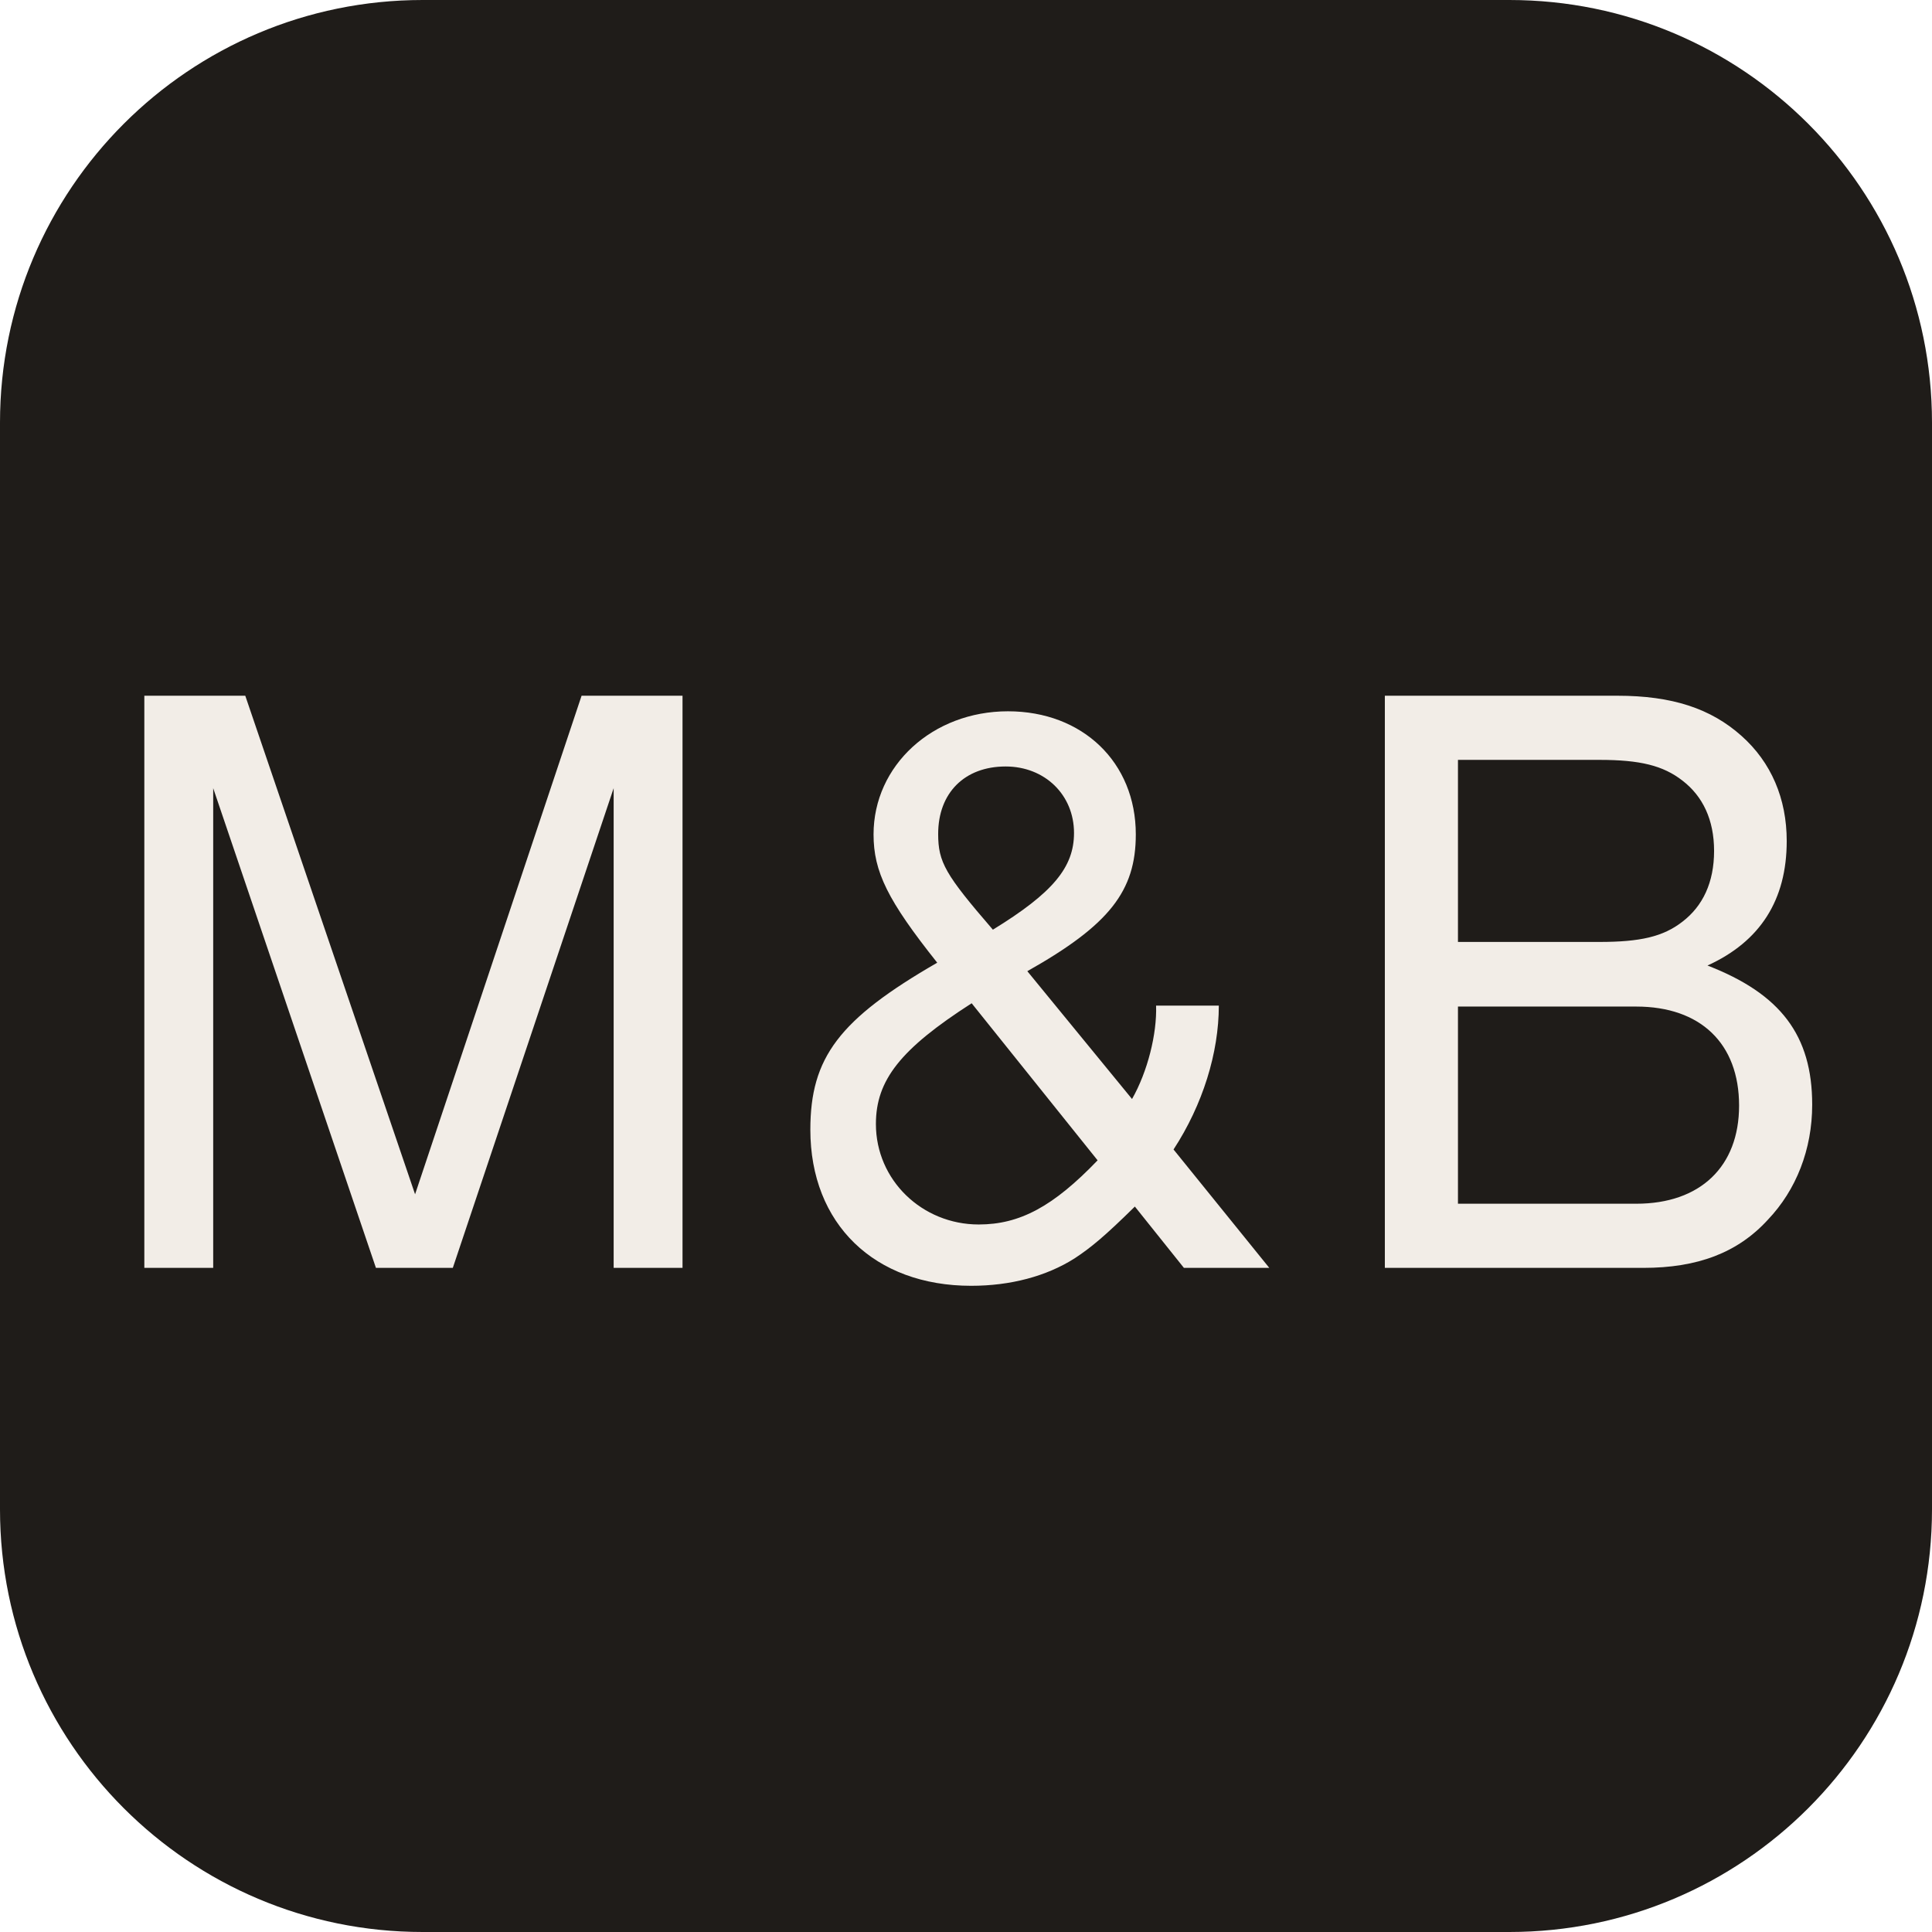
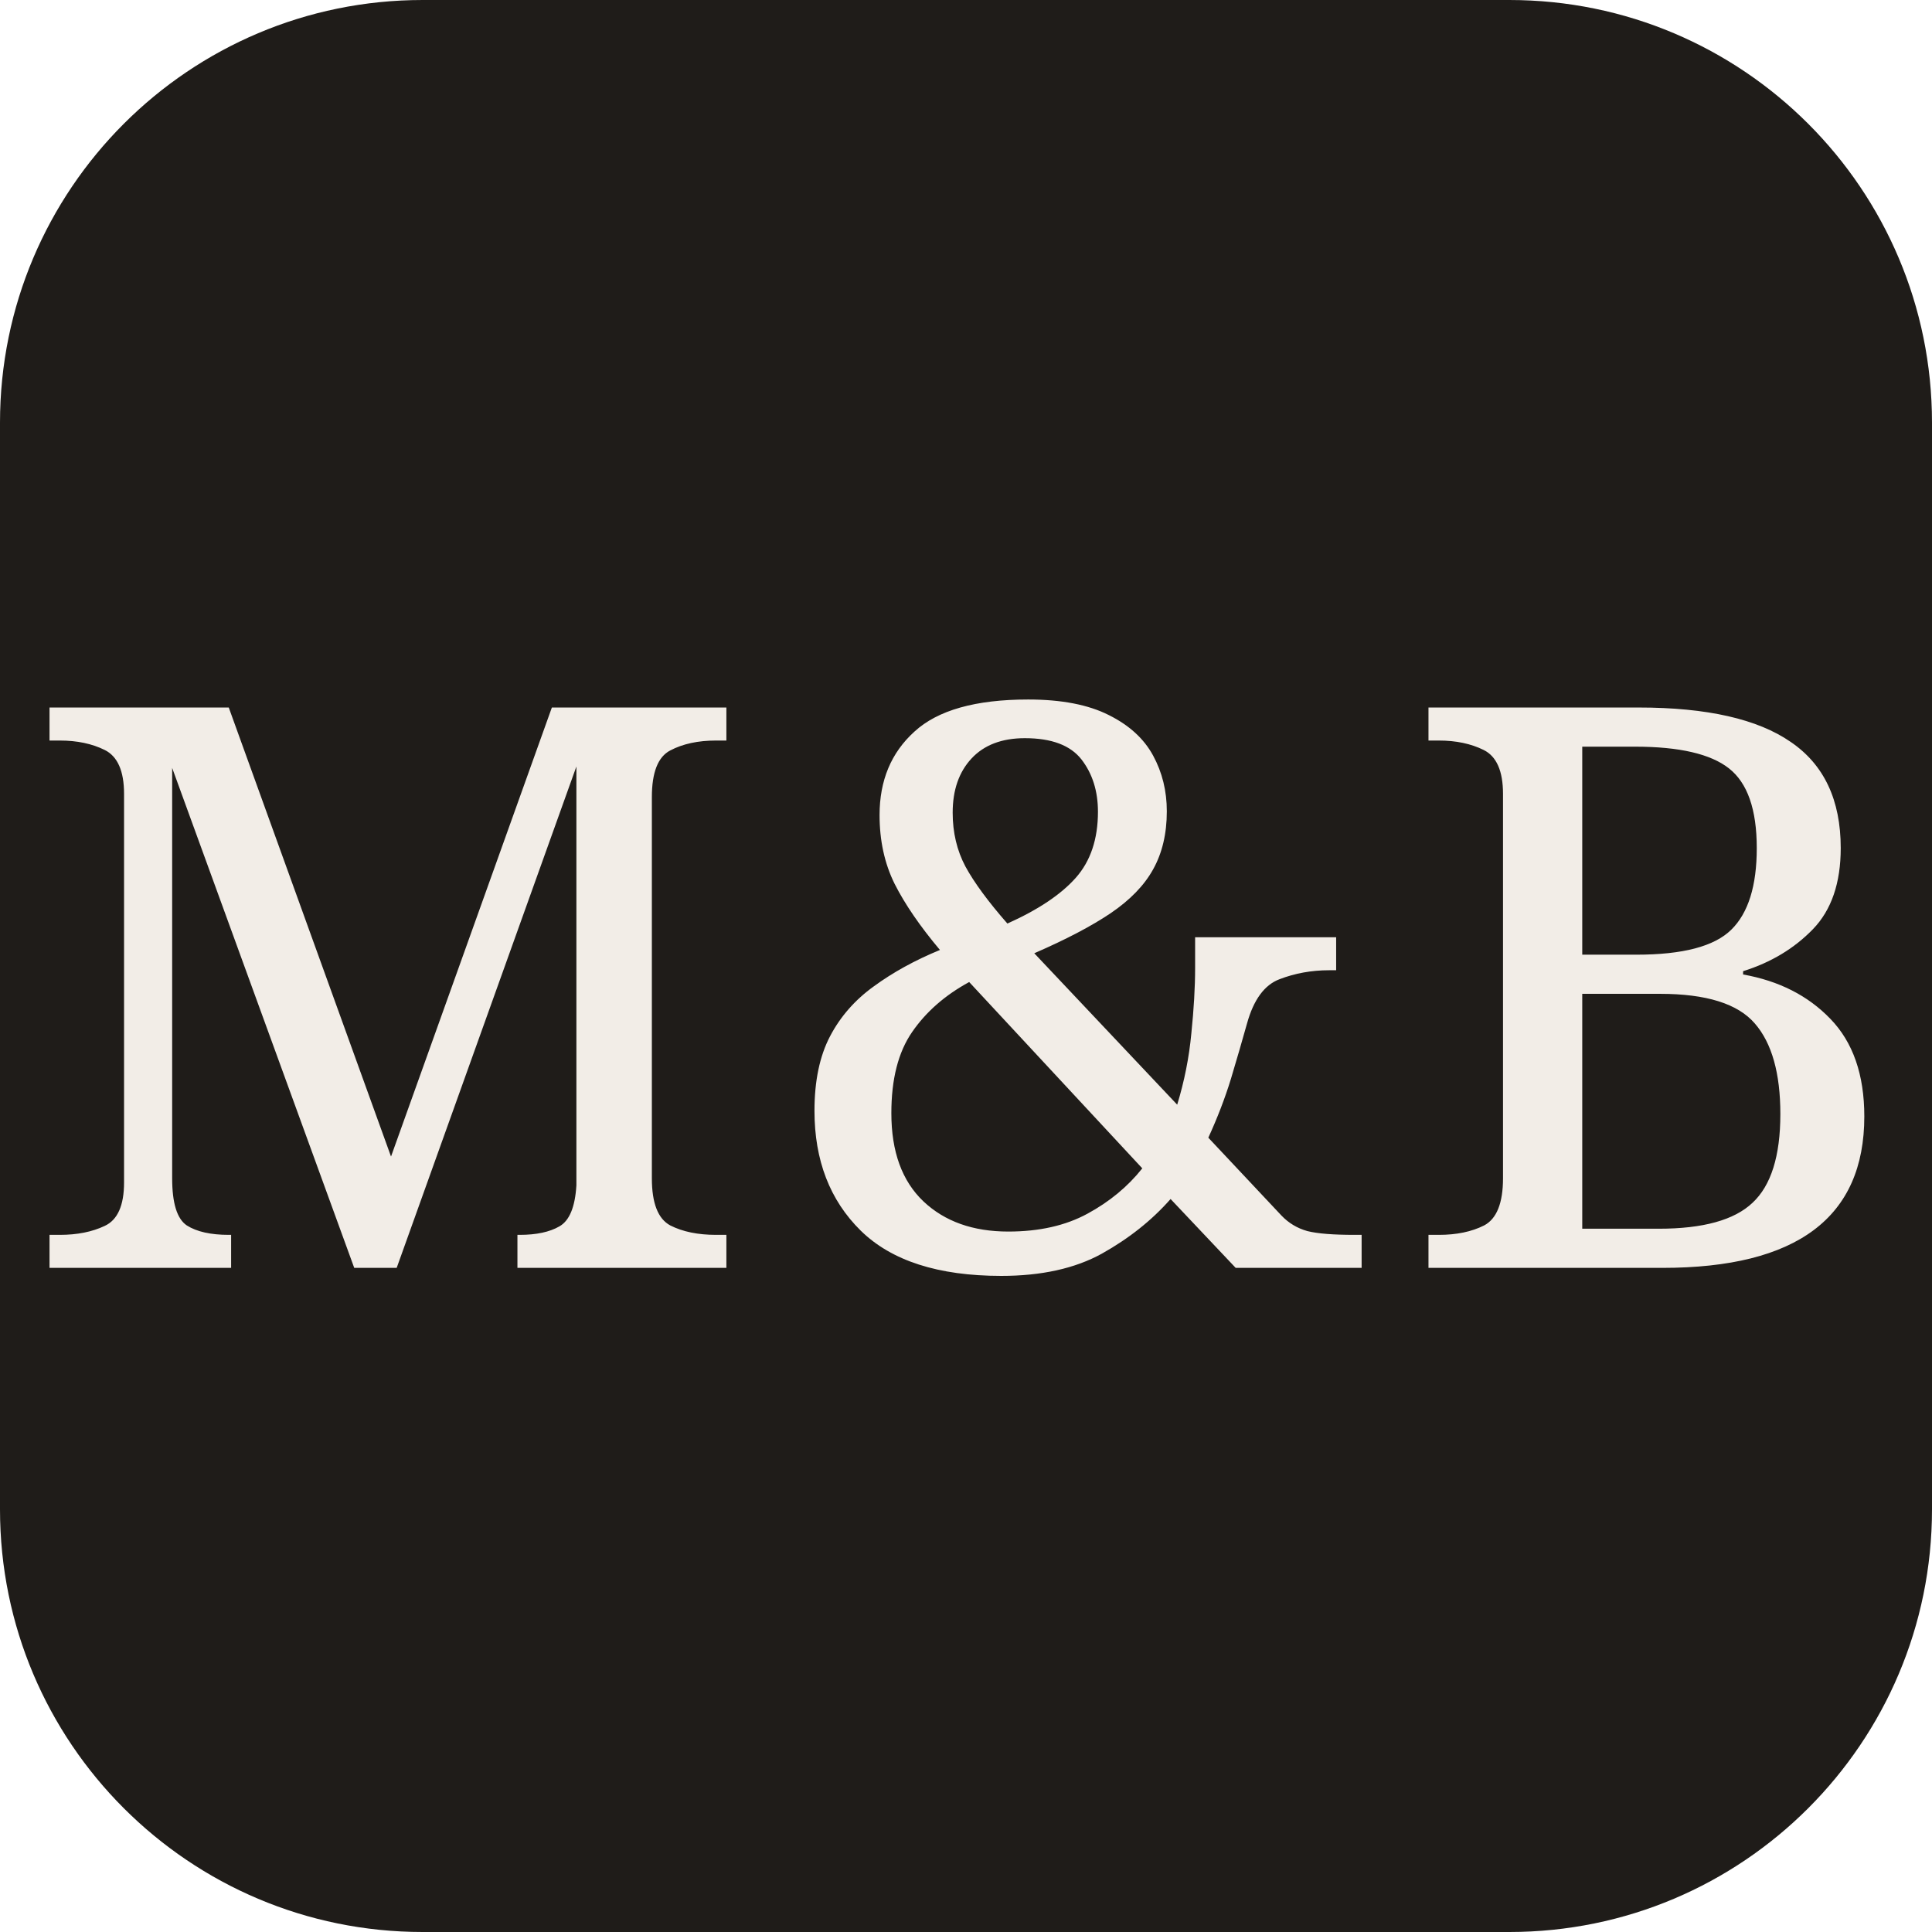
<svg xmlns="http://www.w3.org/2000/svg" viewBox="0 0 64 64">
  <rect width="64" height="64" rx="14" fill="#1f1c19" />
-   <text x="32" y="42" text-anchor="middle" font-family="Jost,Helvetica,Arial,sans-serif" font-weight="300" font-size="26" letter-spacing="1" fill="#f2ede7">M&amp;B</text>
+   <text x="32" y="42" text-anchor="middle" font-family="'Playfair Display',Georgia,serif" font-weight="400" font-size="26" letter-spacing="1" fill="#f2ede7">M&amp;B</text>
</svg>
